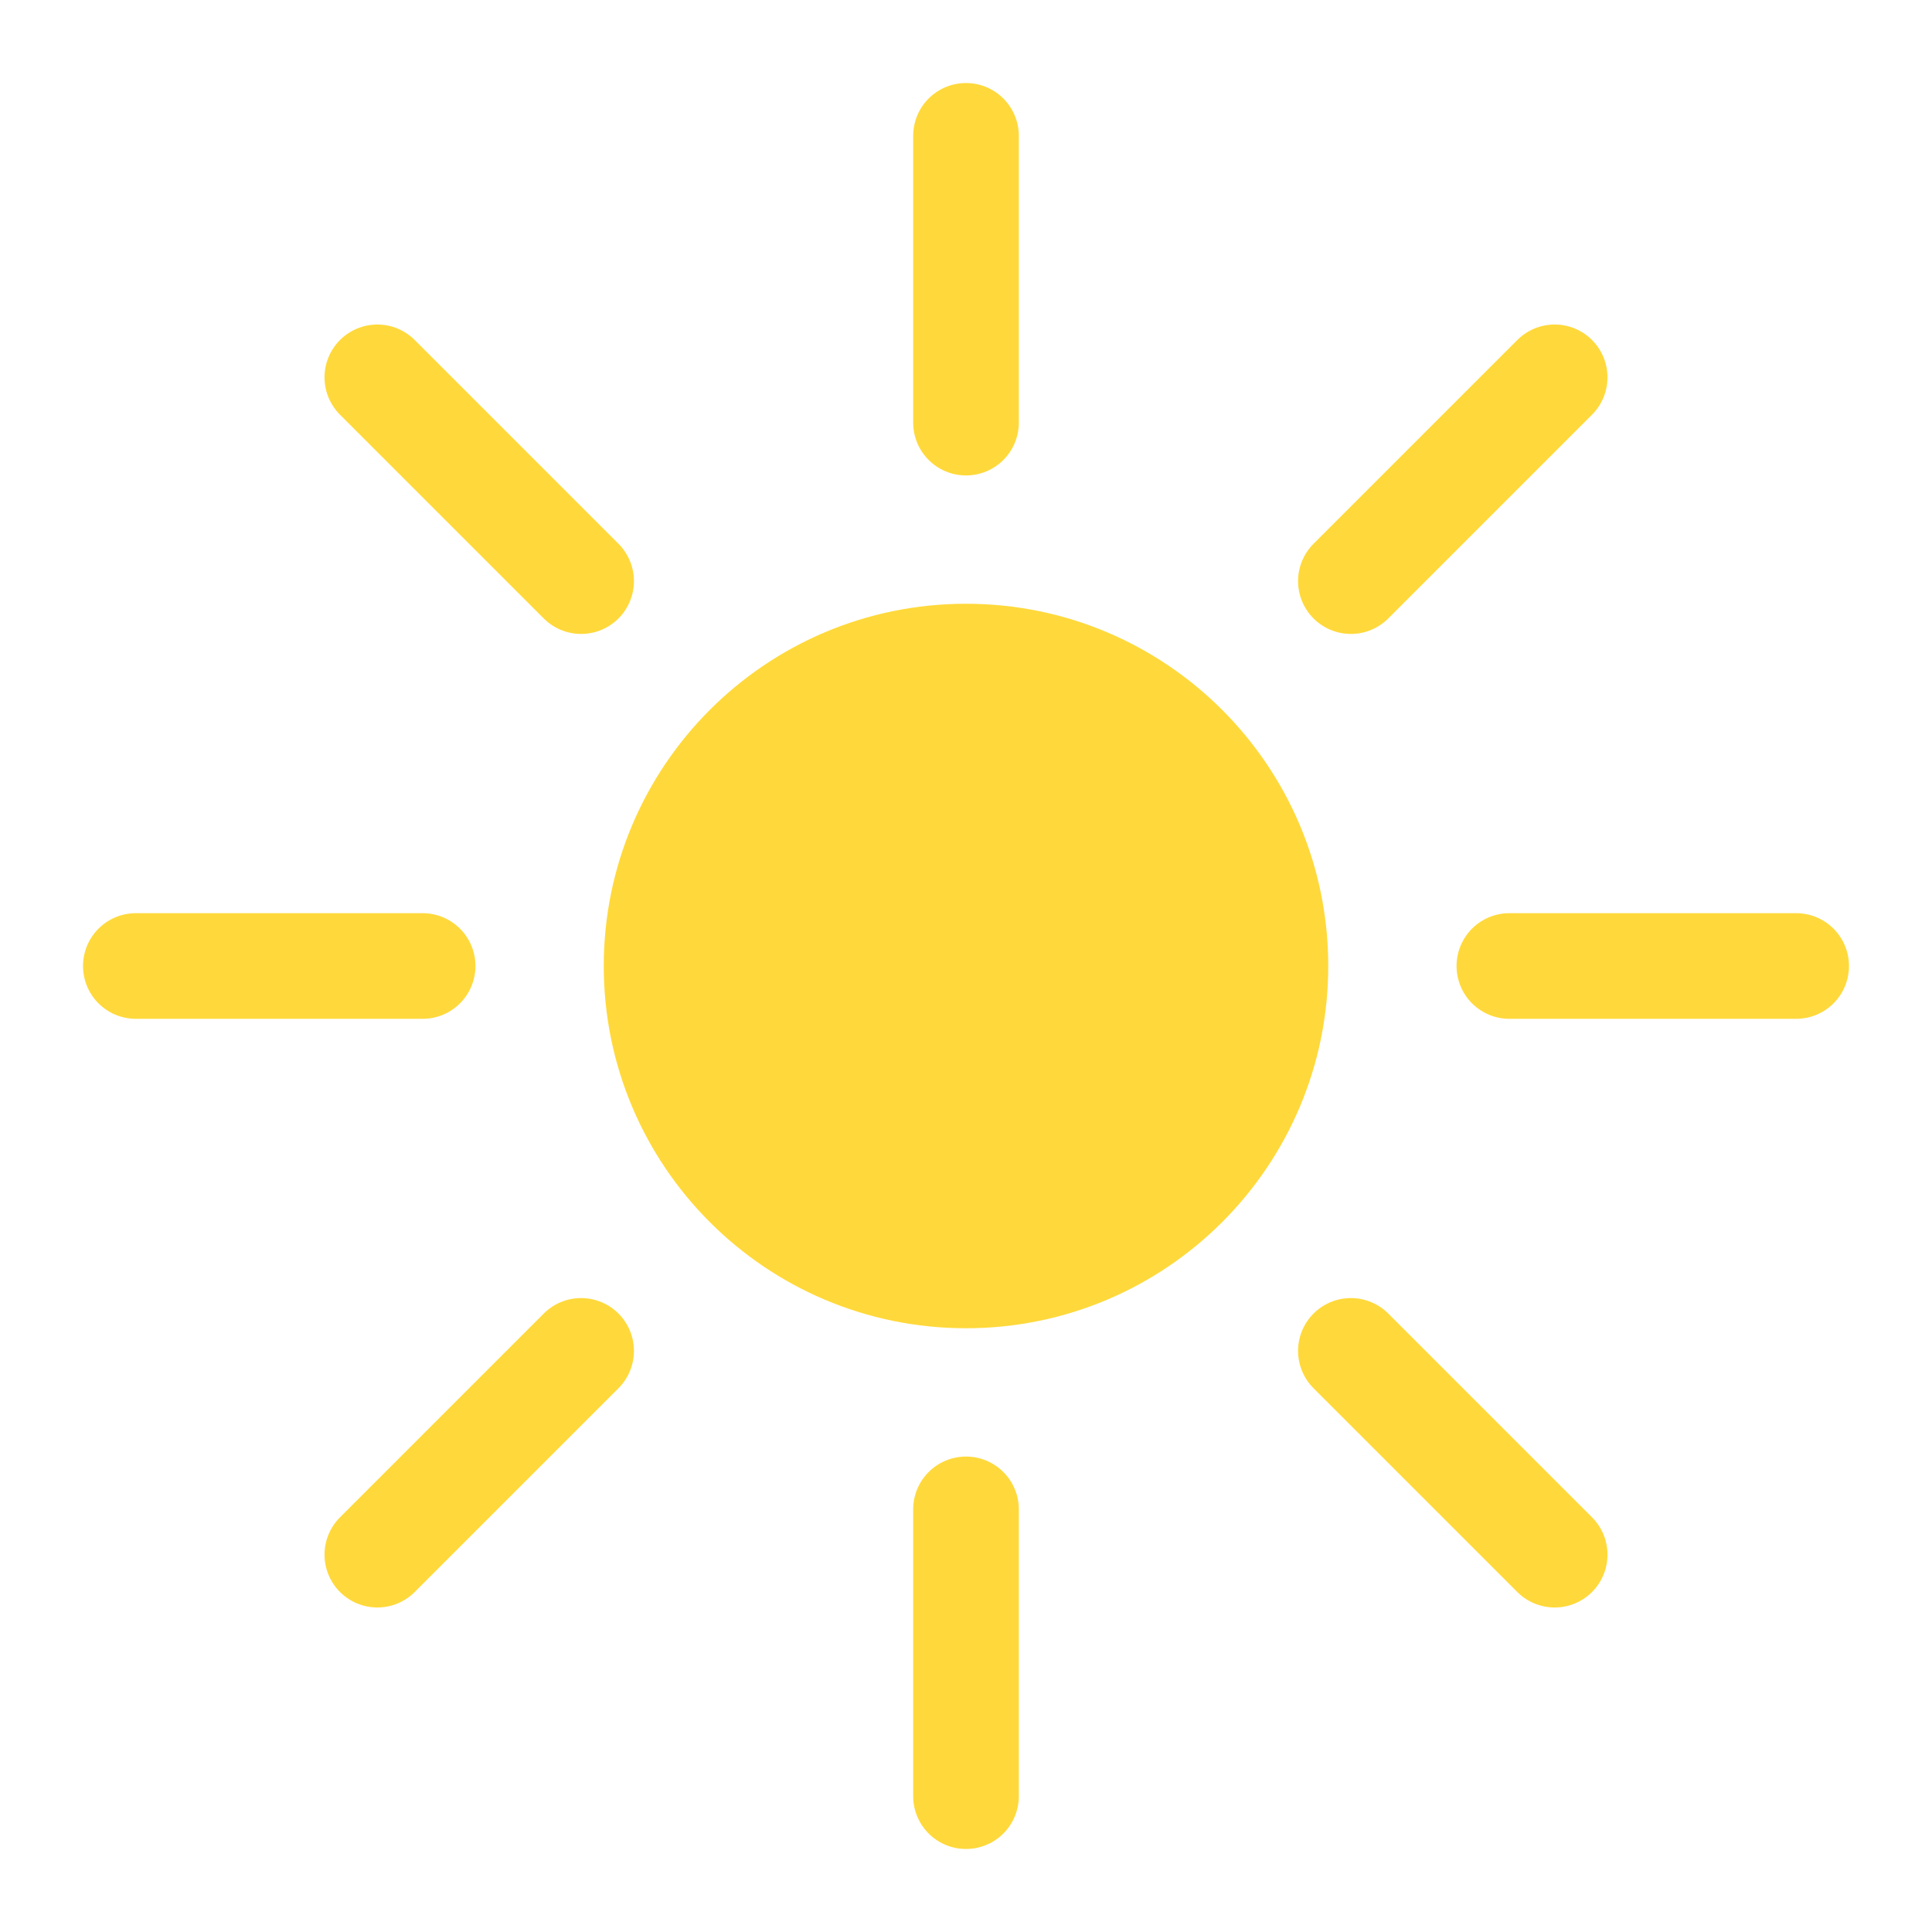
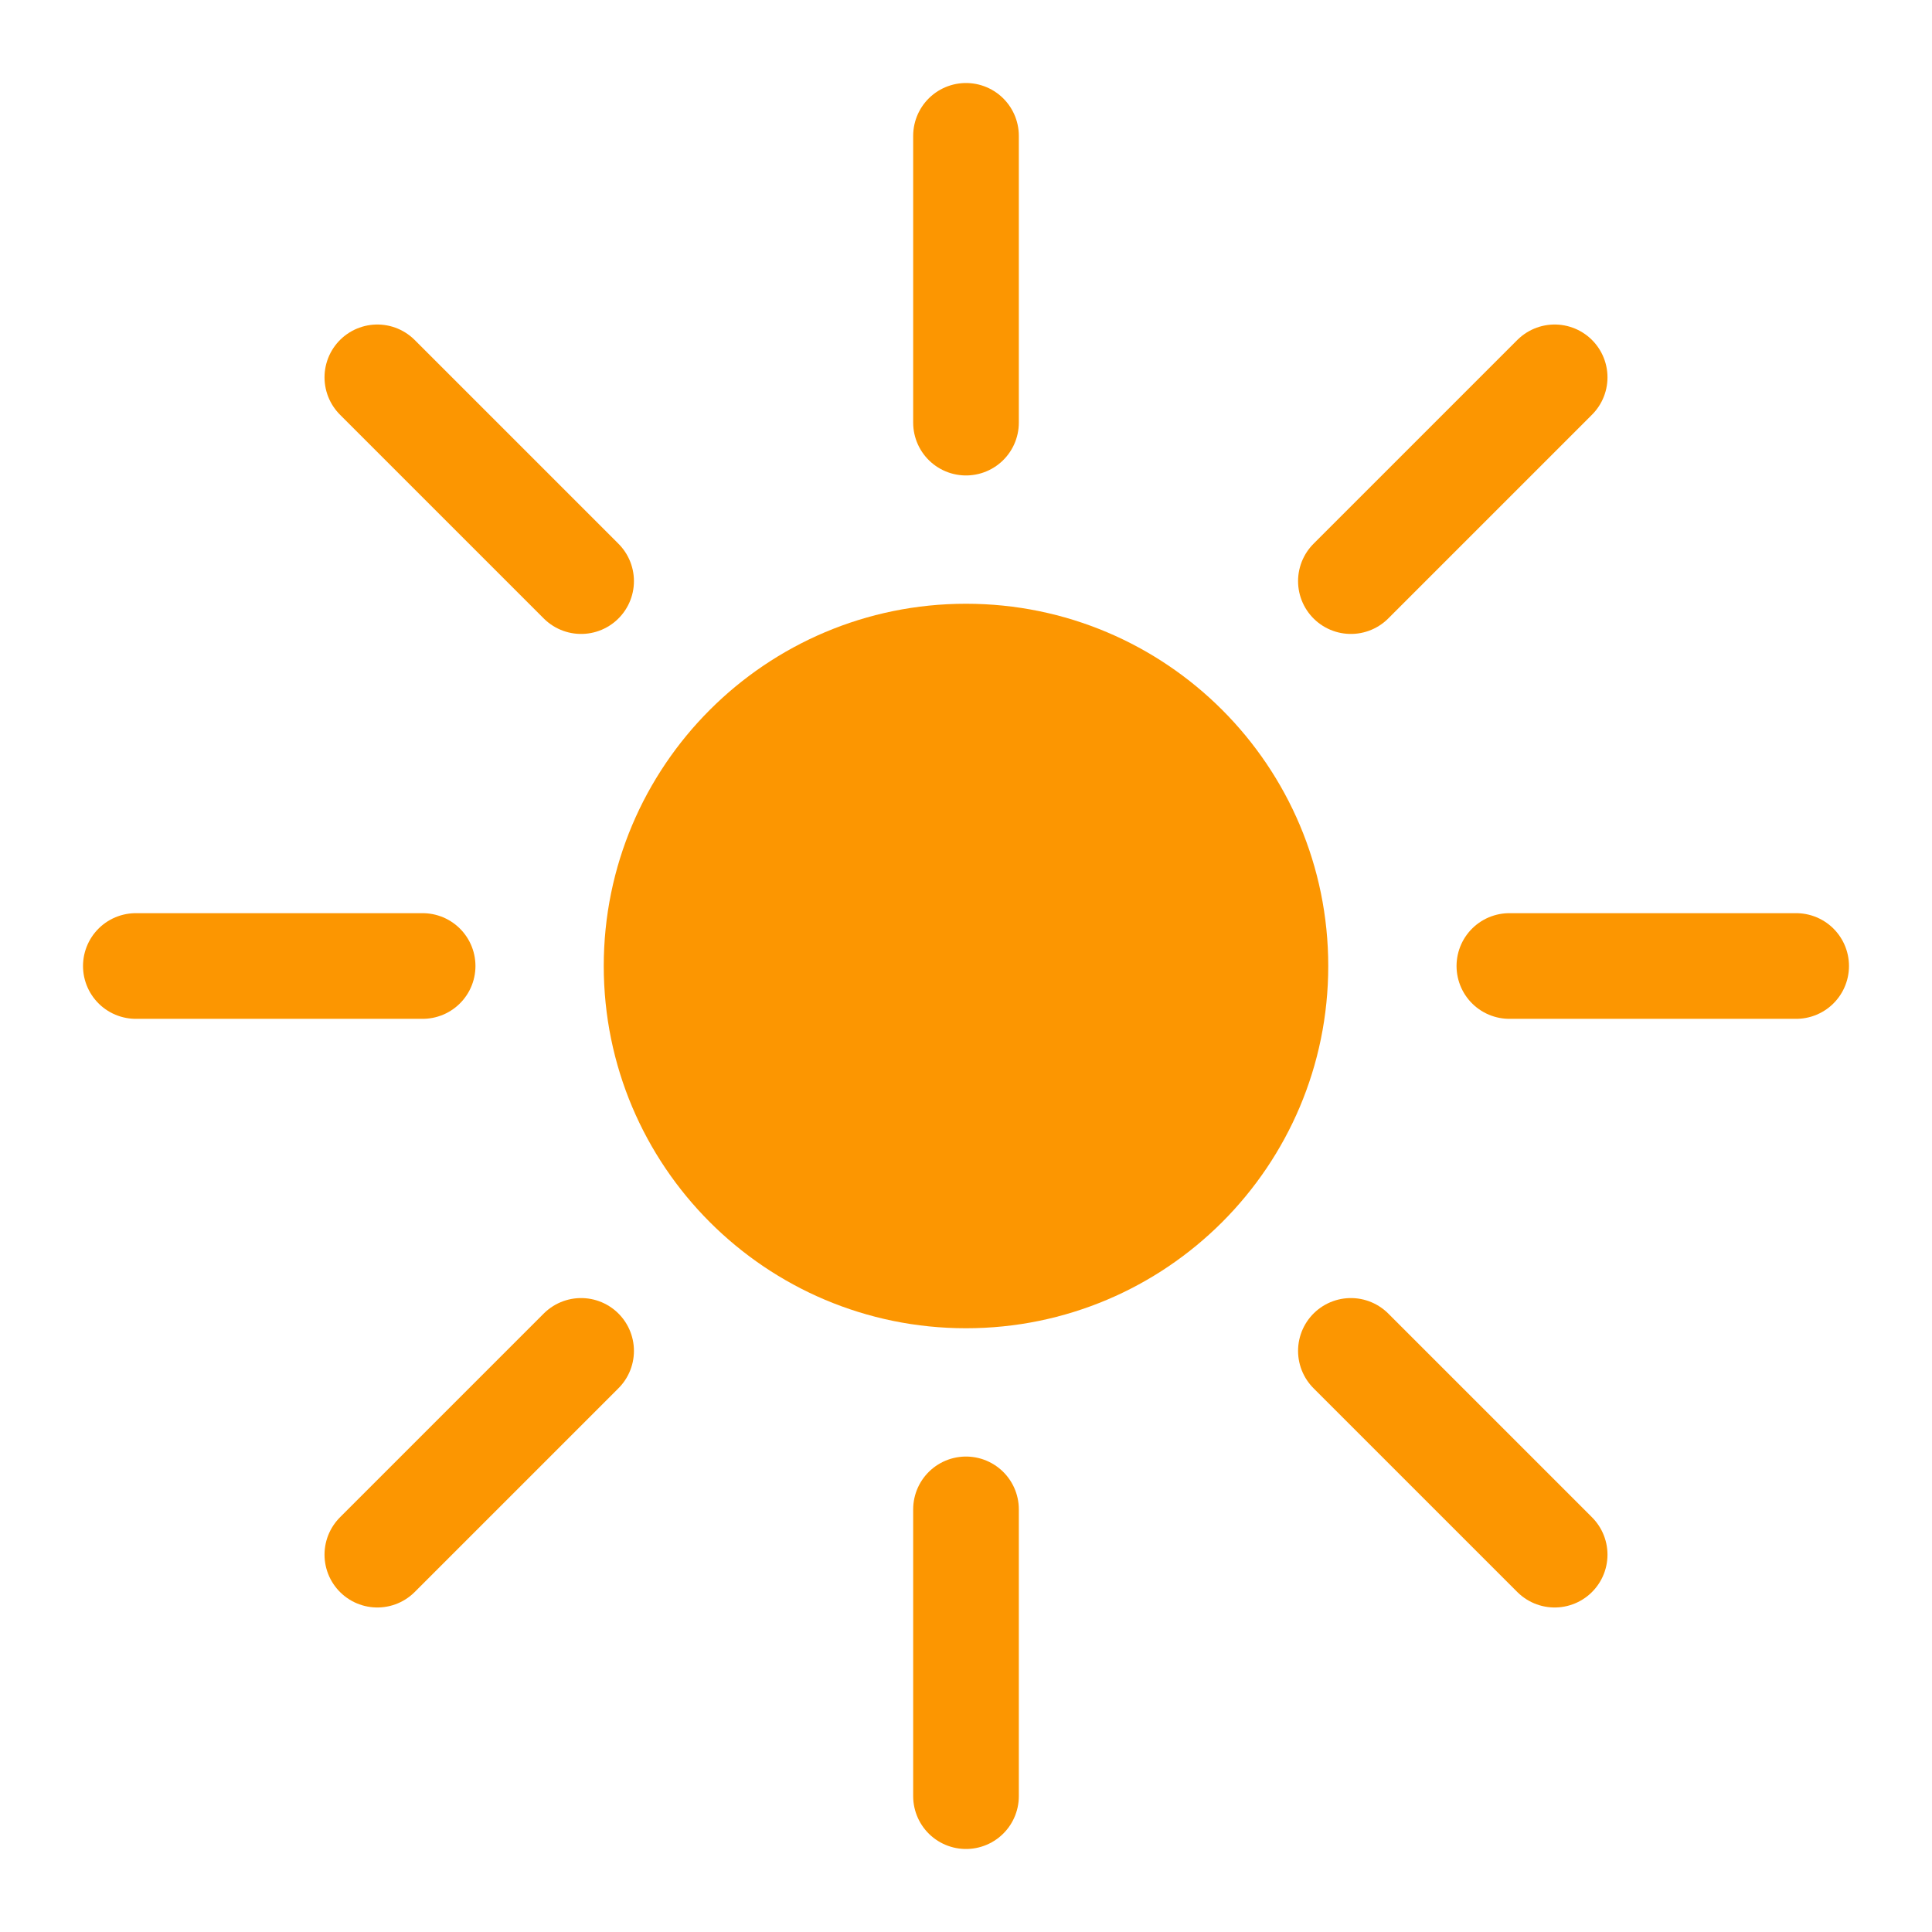
<svg xmlns="http://www.w3.org/2000/svg" id="sun-icon" viewBox="0 0 128 128" width="128" height="128" version="1.1">
-   <circle cx="64" cy="64" r="22" fill="#FFD93B" stroke="#FFD93B" stroke-width="4" />
-   <line id="north" x1="64" y1="9" x2="64" y2="28" stroke="#FFD93B" stroke-width="7" stroke-linecap="round" />
-   <line id="south" x1="64" y1="100" x2="64" y2="119" stroke="#FFD93B" stroke-width="7" stroke-linecap="round" />
-   <line id="west" x1="9" y1="64" x2="28" y2="64" stroke="#FFD93B" stroke-width="7" stroke-linecap="round" />
-   <line id="east" x1="100" y1="64" x2="119" y2="64" stroke="#FFD93B" stroke-width="7" stroke-linecap="round" />
-   <line id="north-west" x1="25" y1="25" x2="38.5" y2="38.5" stroke="#FFD93B" stroke-width="7" stroke-linecap="round" />
-   <line id="north-east" x1="89.5" y1="38.5" x2="103" y2="25" stroke="#FFD93B" stroke-width="7" stroke-linecap="round" />
-   <line id="south-east" x1="89.5" y1="89.5" x2="103" y2="103" stroke="#FFD93B" stroke-width="7" stroke-linecap="round" />
-   <line id="south-west" x1="25" y1="103" x2="38.5" y2="89.5" stroke="#FFD93B" stroke-width="7" stroke-linecap="round" />
+   <circle cx="64" cy="64" r="22" fill="#FC9601" stroke="#FC9601" stroke-width="4" />
+   <line id="north" x1="64" y1="9" x2="64" y2="28" stroke="#FC9601" stroke-width="7" stroke-linecap="round" />
+   <line id="south" x1="64" y1="100" x2="64" y2="119" stroke="#FC9601" stroke-width="7" stroke-linecap="round" />
+   <line id="west" x1="9" y1="64" x2="28" y2="64" stroke="#FC9601" stroke-width="7" stroke-linecap="round" />
+   <line id="east" x1="100" y1="64" x2="119" y2="64" stroke="#FC9601" stroke-width="7" stroke-linecap="round" />
+   <line id="north-west" x1="25" y1="25" x2="38.5" y2="38.5" stroke="#FC9601" stroke-width="7" stroke-linecap="round" />
+   <line id="north-east" x1="89.5" y1="38.5" x2="103" y2="25" stroke="#FC9601" stroke-width="7" stroke-linecap="round" />
+   <line id="south-east" x1="89.5" y1="89.5" x2="103" y2="103" stroke="#FC9601" stroke-width="7" stroke-linecap="round" />
+   <line id="south-west" x1="25" y1="103" x2="38.5" y2="89.5" stroke="#FC9601" stroke-width="7" stroke-linecap="round" />
</svg>
